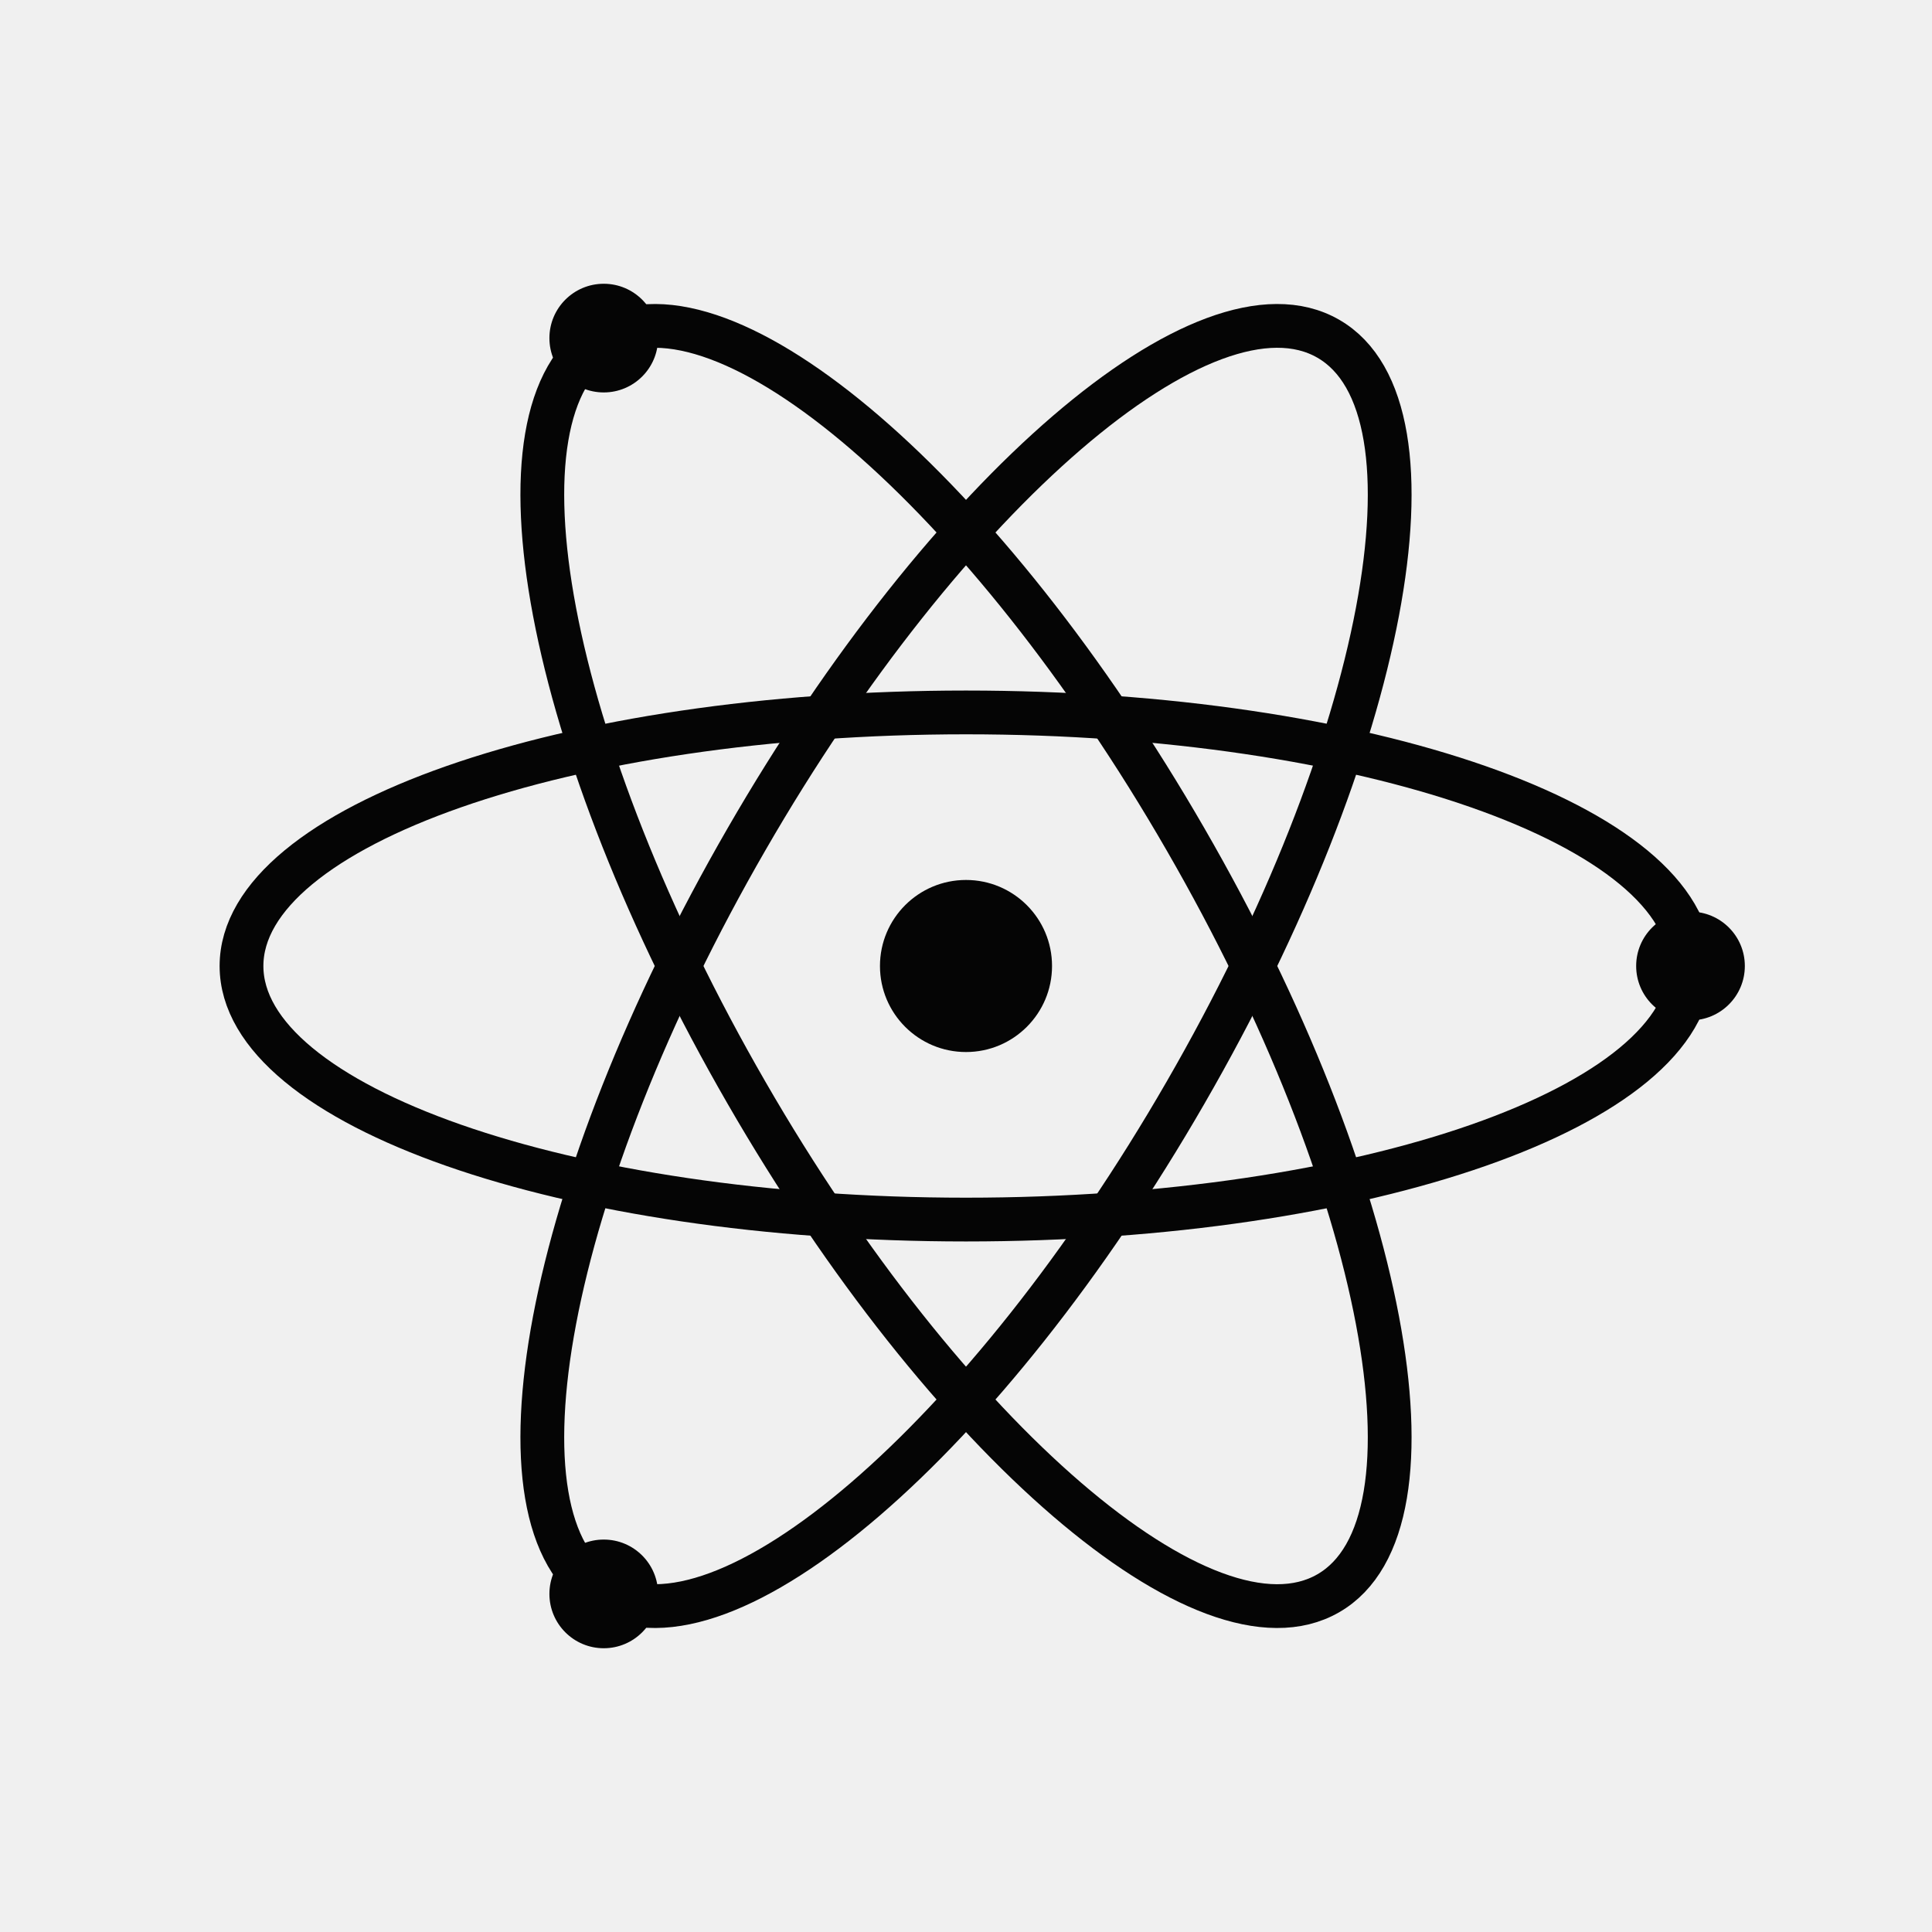
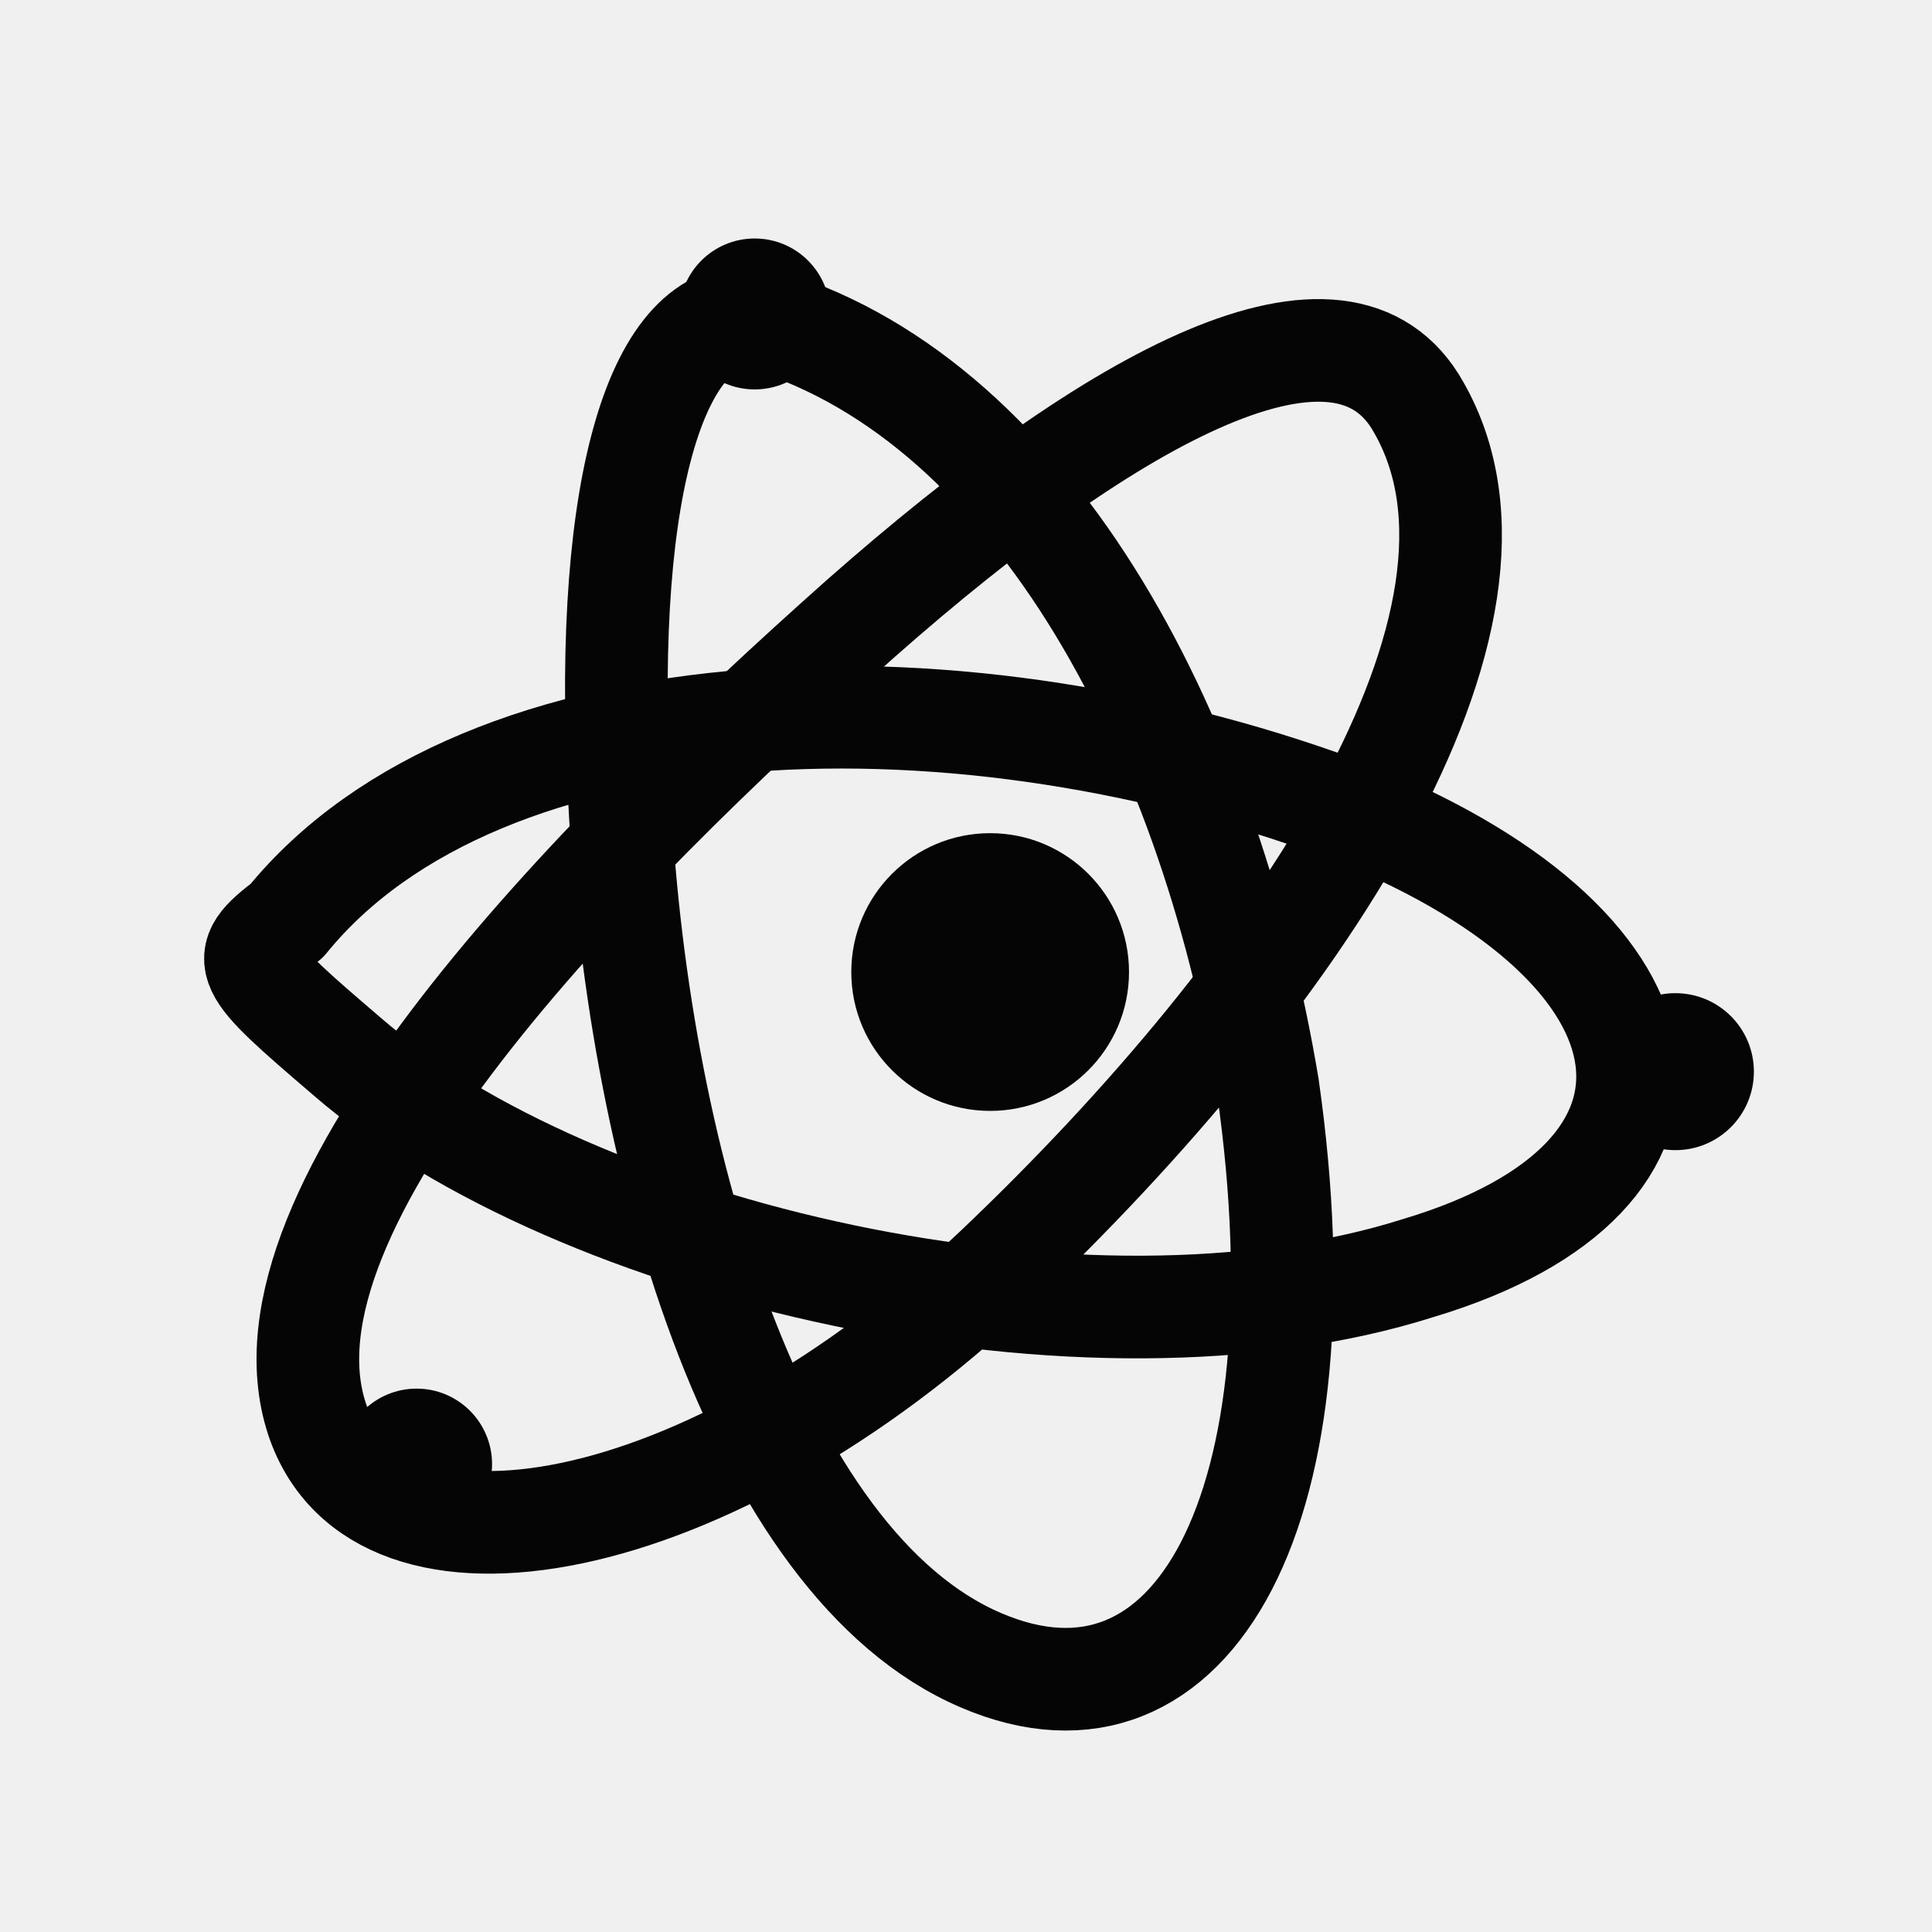
- <svg xmlns="http://www.w3.org/2000/svg" viewBox="0 0 64 64" role="img" aria-label="AtomFolio">
+ <svg xmlns="http://www.w3.org/2000/svg" width="64" height="64" viewBox="0 0 64 64" role="img" aria-label="AtomFolio">
  <style>
+     .line {
+       stroke: #050505;
+     }
+ 
+     .dot {
+       fill: #050505;
+     }
+ 
    @media (prefers-color-scheme: dark) {
-       .atom-stroke { stroke: #ffffff; }
-       .atom-fill { fill: #ffffff; }
+       .line {
+         stroke: #ffffff;
+       }
+ 
+       .dot {
+         fill: #ffffff;
+       }
    }
  </style>
  <g>
-     <path class="atom-stroke" fill="none" stroke="#050505" stroke-width="1.45" stroke-linecap="round" stroke-linejoin="round" d="M 56 32 C 56 36.64 45.25 40.4 32 40.4 C 18.75 40.4 8 36.64 8 32 C 8 27.36 18.75 23.6 32 23.6 C 45.25 23.6 56 27.36 56 32 Z" />
-     <path class="atom-stroke" fill="none" stroke="#050505" stroke-width="1.45" stroke-linecap="round" stroke-linejoin="round" d="M 44 52.78 C 39.98 55.1 31.35 47.68 24.73 36.2 C 18.1 24.72 15.98 13.53 20 11.22 C 24.02 8.9 32.65 16.32 39.27 27.8 C 45.9 39.28 48.02 50.47 44 52.78 Z" />
-     <path class="atom-stroke" fill="none" stroke="#050505" stroke-width="1.45" stroke-linecap="round" stroke-linejoin="round" d="M 44 11.22 C 48.02 13.53 45.9 24.72 39.27 36.2 C 32.65 47.68 24.02 55.1 20 52.78 C 15.98 50.47 18.1 39.28 24.73 27.8 C 31.35 16.32 39.98 8.9 44 11.22 Z" />
+     <path class="line" fill="none" stroke="#050505" stroke-linecap="round" stroke-linejoin="round" stroke-width="3.4" d="M 9.5 30.5 C 16 22.5 32 22 45 27 C 56 31.5 57 39 47 42 C 36 45.5 19 41.5 11.5 35 C 8 32 7.8 31.8 9.5 30.5 Z" />
+     <path class="line" fill="none" stroke="#050505" stroke-linecap="round" stroke-linejoin="round" stroke-width="3.4" d="M 25 10.5 C 34 13 40 24 42 36 C 44 50 39.5 58 32.5 55 C 25 51.8 21 38 20.5 26 C 20 16 21.8 10.2 25 10.5 Z" />
+     <path class="line" fill="none" stroke="#050505" stroke-linecap="round" stroke-linejoin="round" stroke-width="3.4" d="M 47 13.5 C 51 20.5 43 32.5 33 42 C 23.5 51 12.5 53 10.5 47 C 8.2 40 19.5 28.5 28.5 20.5 C 37 13 44.5 9 47 13.5 Z" />
  </g>
-   <g class="atom-fill" fill="#050505">
-     <circle cx="32" cy="32" r="2.85" />
-     <circle cx="56" cy="32" r="1.8" />
-     <circle cx="20" cy="11.2" r="1.8" />
-     <circle cx="20" cy="52.8" r="1.8" />
+   <g>
+     <circle class="dot" fill="#050505" cx="32.8" cy="32.2" r="4.6" />
+     <circle class="dot" fill="#050505" cx="55.5" cy="35.5" r="2.6" />
+     <circle class="dot" fill="#050505" cx="25" cy="10.4" r="2.5" />
+     <circle class="dot" fill="#050505" cx="13.8" cy="48.5" r="2.5" />
  </g>
</svg>
